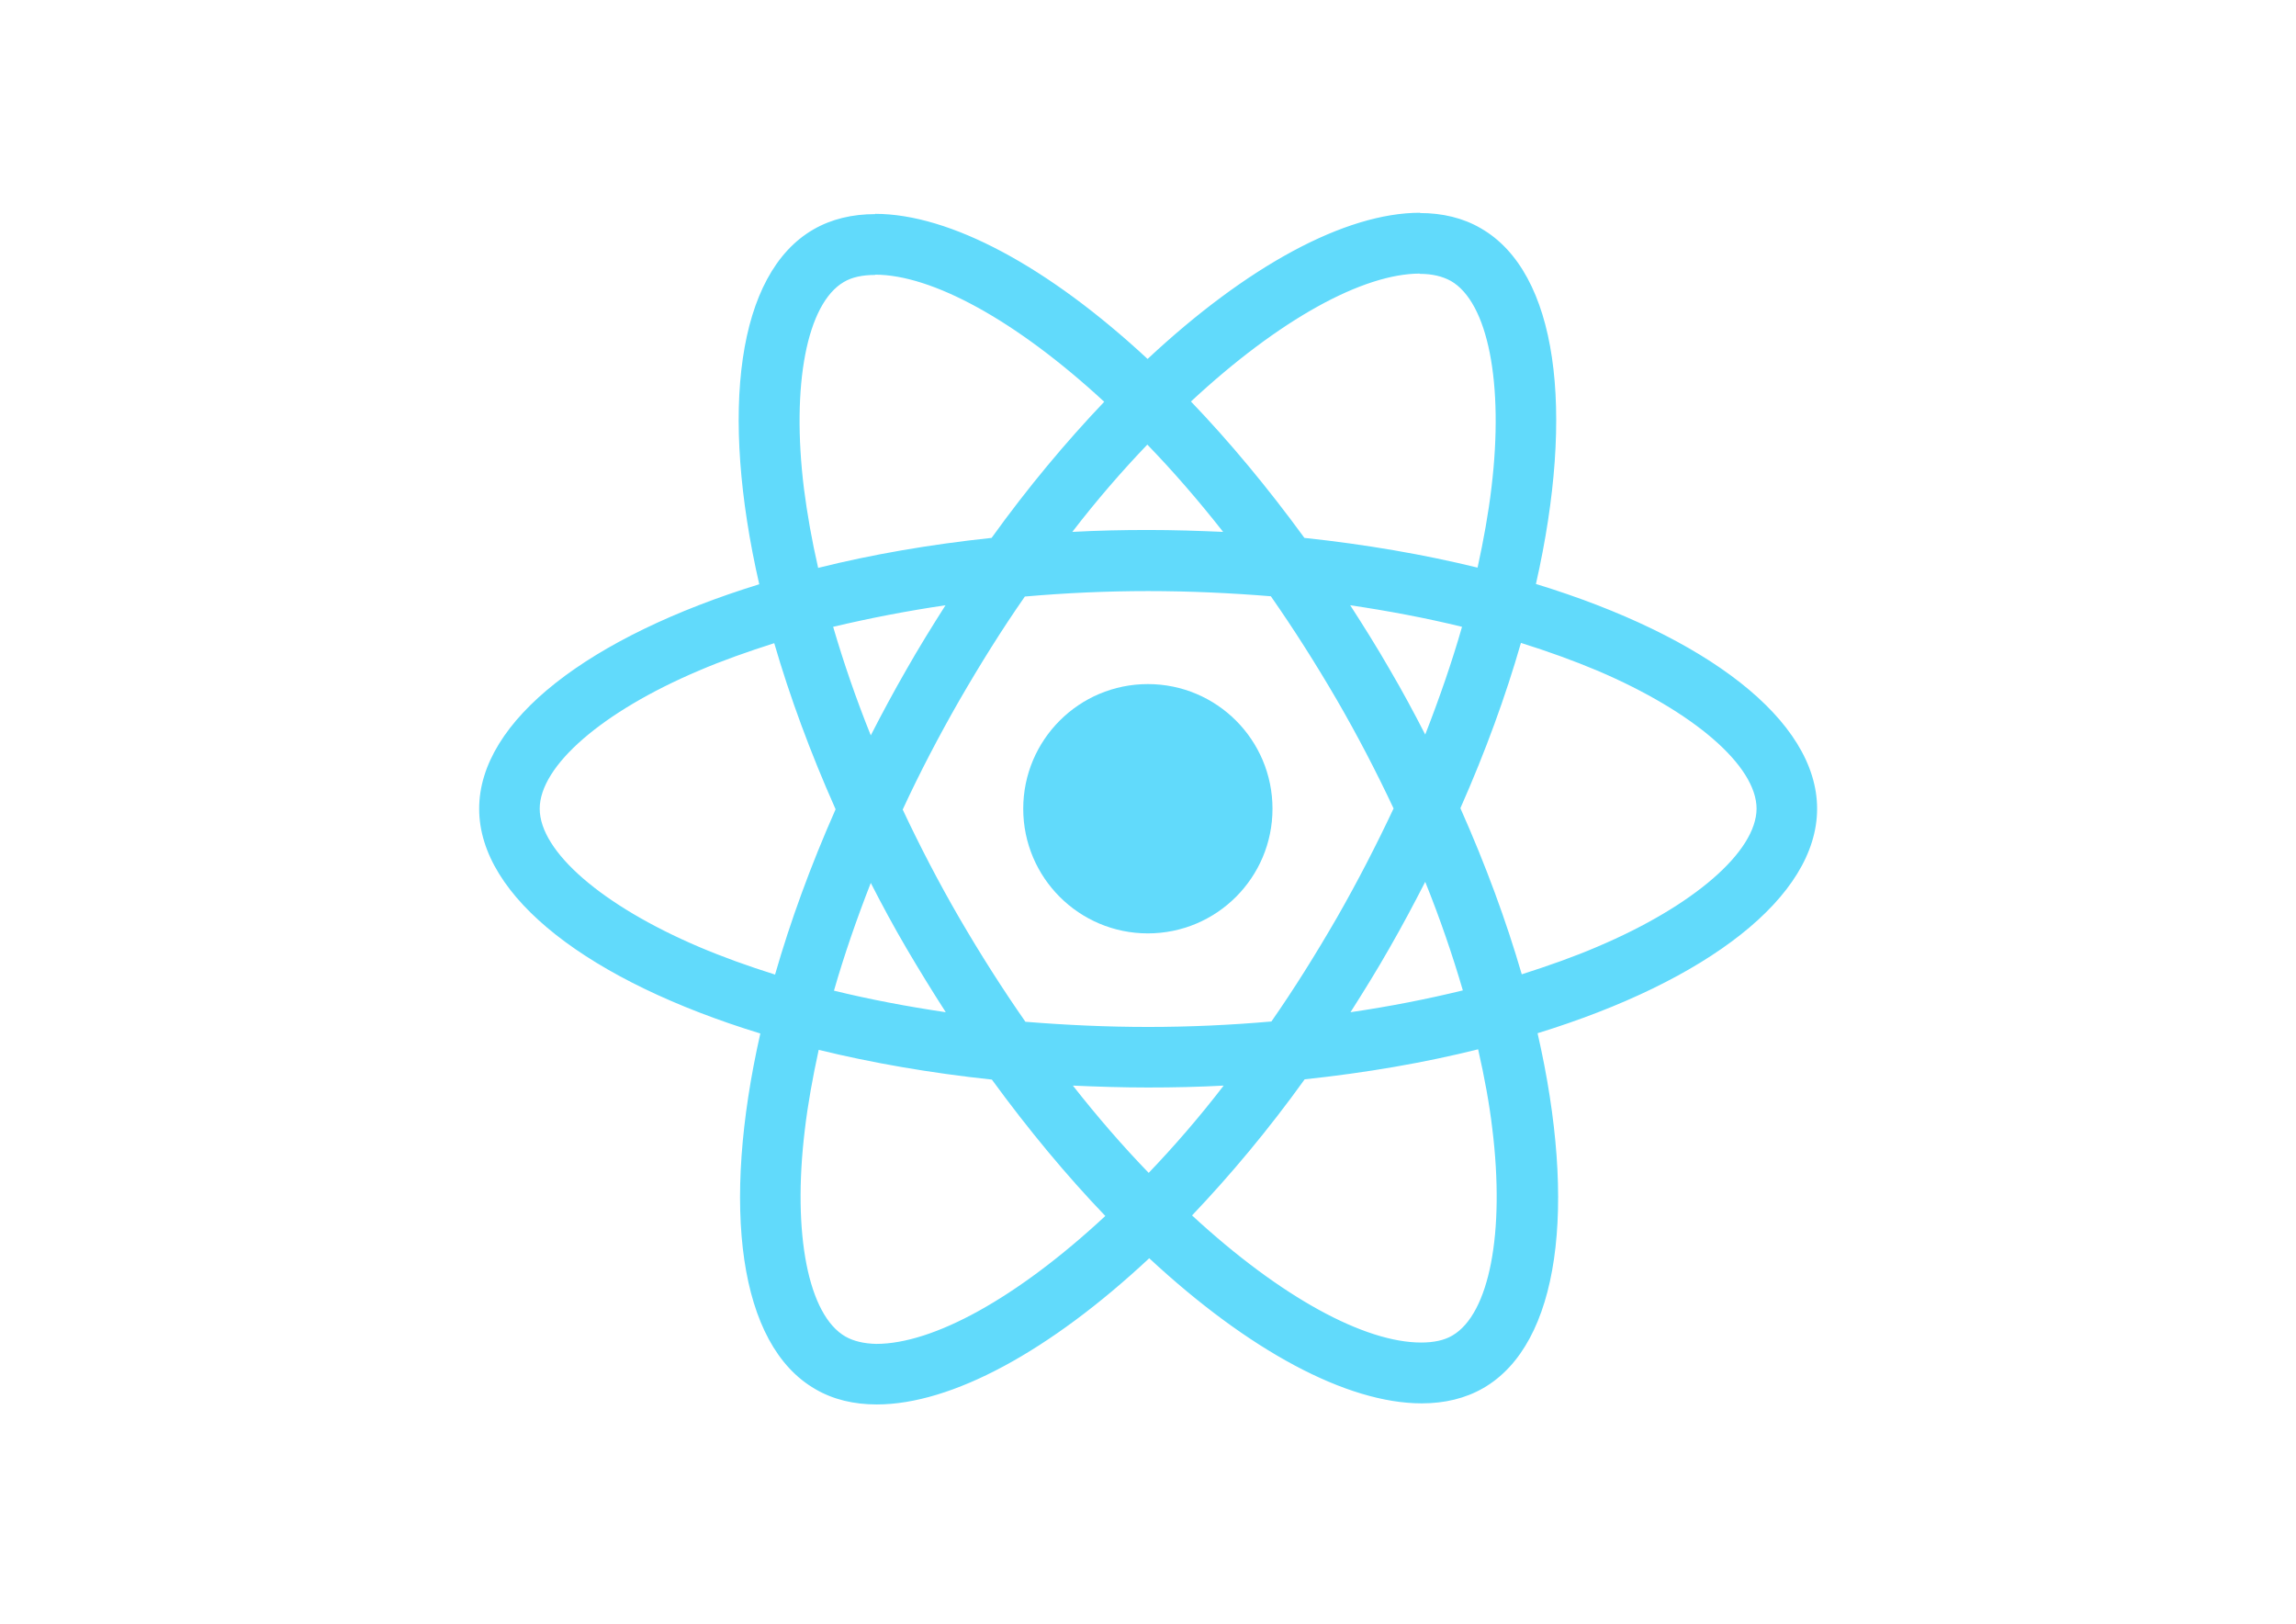
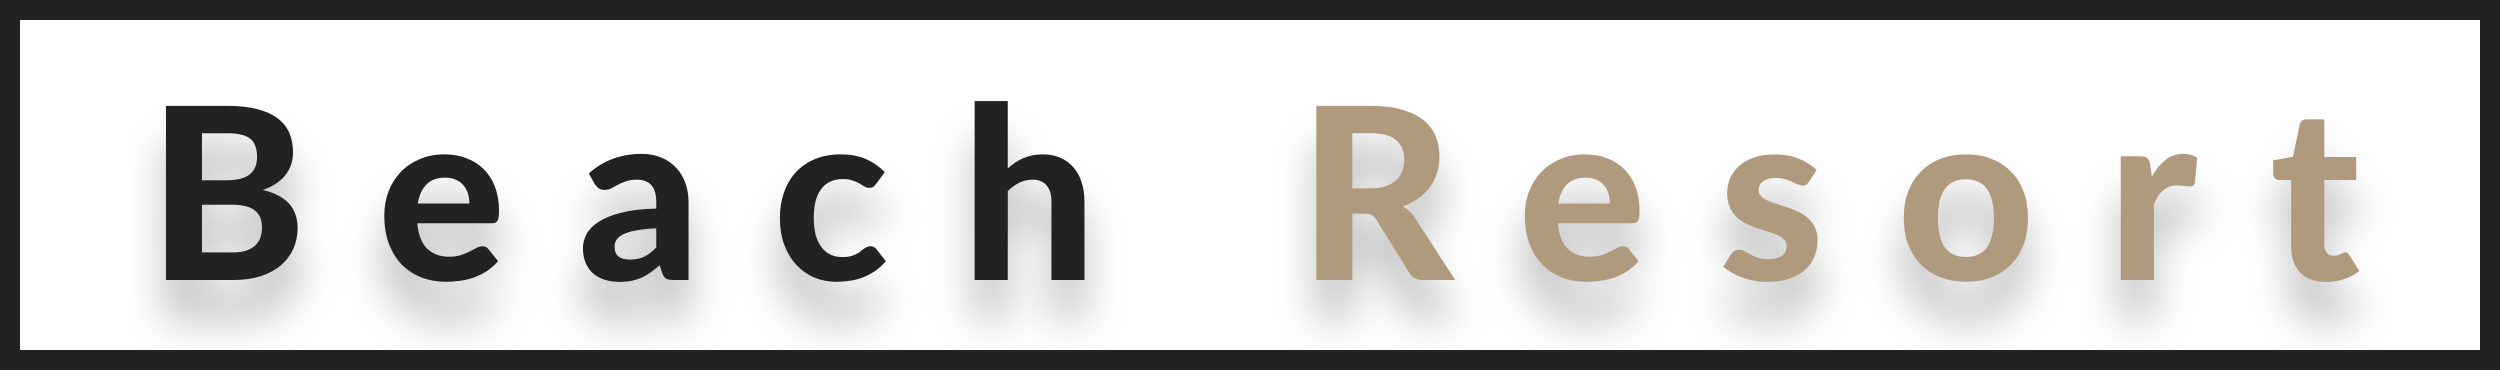
- <svg xmlns="http://www.w3.org/2000/svg" viewBox="0 0 841.9 595.3">
-   <g fill="#61DAFB">
-     <path d="M666.3 296.5c0-32.5-40.7-63.3-103.1-82.4 14.4-63.6 8-114.2-20.2-130.4-6.5-3.8-14.1-5.6-22.4-5.6v22.3c4.6 0 8.3.9 11.4 2.6 13.6 7.8 19.5 37.5 14.9 75.7-1.1 9.4-2.9 19.3-5.1 29.4-19.6-4.8-41-8.5-63.5-10.9-13.5-18.5-27.5-35.3-41.6-50 32.6-30.3 63.2-46.9 84-46.9V78c-27.5 0-63.5 19.6-99.9 53.6-36.4-33.8-72.4-53.2-99.9-53.2v22.3c20.7 0 51.4 16.5 84 46.6-14 14.7-28 31.4-41.3 49.9-22.6 2.4-44 6.1-63.6 11-2.3-10-4-19.7-5.2-29-4.7-38.2 1.1-67.9 14.6-75.8 3-1.8 6.9-2.6 11.5-2.6V78.5c-8.4 0-16 1.8-22.6 5.6-28.1 16.2-34.4 66.7-19.9 130.1-62.2 19.2-102.7 49.9-102.7 82.3 0 32.5 40.7 63.3 103.1 82.4-14.4 63.6-8 114.2 20.2 130.4 6.5 3.8 14.1 5.6 22.5 5.6 27.5 0 63.5-19.6 99.9-53.6 36.4 33.8 72.4 53.2 99.9 53.2 8.4 0 16-1.8 22.6-5.6 28.1-16.2 34.4-66.7 19.9-130.1 62-19.1 102.5-49.9 102.5-82.3zm-130.2-66.7c-3.7 12.9-8.3 26.2-13.5 39.5-4.1-8-8.4-16-13.1-24-4.6-8-9.5-15.8-14.4-23.4 14.2 2.1 27.9 4.7 41 7.9zm-45.8 106.5c-7.8 13.5-15.8 26.3-24.1 38.2-14.9 1.3-30 2-45.2 2-15.1 0-30.2-.7-45-1.9-8.3-11.9-16.4-24.6-24.2-38-7.6-13.1-14.5-26.4-20.8-39.8 6.2-13.4 13.2-26.8 20.7-39.9 7.8-13.5 15.8-26.3 24.1-38.2 14.9-1.3 30-2 45.2-2 15.1 0 30.2.7 45 1.9 8.3 11.9 16.4 24.6 24.2 38 7.6 13.1 14.5 26.4 20.8 39.8-6.3 13.4-13.2 26.8-20.7 39.9zm32.3-13c5.4 13.4 10 26.8 13.8 39.8-13.1 3.2-26.9 5.9-41.2 8 4.9-7.7 9.8-15.6 14.4-23.7 4.6-8 8.9-16.1 13-24.1zM421.2 430c-9.3-9.6-18.6-20.3-27.8-32 9 .4 18.2.7 27.5.7 9.4 0 18.7-.2 27.8-.7-9 11.7-18.3 22.4-27.5 32zm-74.4-58.9c-14.2-2.1-27.9-4.7-41-7.9 3.7-12.9 8.3-26.2 13.5-39.5 4.1 8 8.4 16 13.1 24 4.7 8 9.5 15.8 14.4 23.4zM420.7 163c9.3 9.6 18.6 20.3 27.8 32-9-.4-18.2-.7-27.5-.7-9.4 0-18.7.2-27.8.7 9-11.7 18.3-22.4 27.5-32zm-74 58.9c-4.9 7.7-9.8 15.6-14.4 23.7-4.6 8-8.9 16-13 24-5.4-13.4-10-26.8-13.8-39.8 13.1-3.1 26.9-5.8 41.2-7.9zm-90.5 125.2c-35.4-15.1-58.3-34.9-58.3-50.6 0-15.7 22.9-35.6 58.3-50.6 8.6-3.7 18-7 27.7-10.1 5.7 19.6 13.2 40 22.5 60.9-9.2 20.8-16.6 41.1-22.2 60.6-9.9-3.1-19.3-6.5-28-10.2zM310 490c-13.6-7.8-19.5-37.5-14.9-75.7 1.1-9.4 2.9-19.3 5.1-29.4 19.6 4.8 41 8.5 63.5 10.9 13.5 18.5 27.5 35.3 41.6 50-32.6 30.3-63.2 46.9-84 46.9-4.5-.1-8.3-1-11.3-2.7zm237.2-76.2c4.7 38.2-1.1 67.9-14.6 75.8-3 1.8-6.9 2.6-11.5 2.6-20.7 0-51.4-16.5-84-46.6 14-14.7 28-31.4 41.3-49.9 22.6-2.4 44-6.1 63.6-11 2.3 10.1 4.1 19.8 5.2 29.1zm38.5-66.7c-8.6 3.7-18 7-27.7 10.1-5.7-19.6-13.2-40-22.5-60.9 9.2-20.8 16.6-41.1 22.2-60.6 9.9 3.1 19.3 6.5 28.1 10.2 35.4 15.1 58.3 34.9 58.3 50.6-.1 15.7-23 35.6-58.4 50.6zM320.8 78.4z" />
-     <circle cx="420.9" cy="296.5" r="45.7" />
-     <path d="M520.5 78.1z" />
+ <svg xmlns="http://www.w3.org/2000/svg" width="250" height="37" viewBox="0 0 250 37" fill="none">
+   <rect x="1" y="1" width="248" height="35" stroke="#222222" stroke-width="2" />
+   <g filter="url(#filter0_d)">
+     <path d="M23.281 25.24C23.857 25.24 24.329 25.172 24.697 25.036C25.073 24.892 25.373 24.704 25.597 24.472C25.821 24.24 25.977 23.976 26.065 23.68C26.153 23.376 26.197 23.064 26.197 22.744C26.197 22.392 26.145 22.076 26.041 21.796C25.937 21.516 25.769 21.28 25.537 21.088C25.305 20.888 25.001 20.736 24.625 20.632C24.257 20.528 23.801 20.476 23.257 20.476H20.197V25.24H23.281ZM20.197 13.324V18.028H22.561C23.065 18.028 23.513 17.988 23.905 17.908C24.297 17.82 24.625 17.684 24.889 17.5C25.153 17.316 25.353 17.076 25.489 16.78C25.633 16.476 25.705 16.112 25.705 15.688C25.705 15.256 25.645 14.888 25.525 14.584C25.413 14.28 25.237 14.036 24.997 13.852C24.757 13.668 24.453 13.536 24.085 13.456C23.717 13.368 23.281 13.324 22.777 13.324H20.197ZM22.777 10.588C23.945 10.588 24.941 10.7 25.765 10.924C26.597 11.14 27.273 11.452 27.793 11.86C28.321 12.26 28.705 12.748 28.945 13.324C29.185 13.9 29.305 14.544 29.305 15.256C29.305 15.656 29.245 16.04 29.125 16.408C29.013 16.776 28.833 17.124 28.585 17.452C28.345 17.772 28.033 18.064 27.649 18.328C27.265 18.592 26.809 18.816 26.281 19C27.465 19.28 28.341 19.736 28.909 20.368C29.477 21 29.761 21.82 29.761 22.828C29.761 23.564 29.617 24.248 29.329 24.88C29.049 25.512 28.637 26.06 28.093 26.524C27.549 26.988 26.877 27.352 26.077 27.616C25.285 27.872 24.373 28 23.341 28H16.597V10.588H22.777ZM46.939 20.356C46.939 20.012 46.891 19.684 46.795 19.372C46.707 19.06 46.563 18.784 46.363 18.544C46.163 18.304 45.911 18.116 45.607 17.98C45.303 17.836 44.939 17.764 44.515 17.764C43.723 17.764 43.103 17.988 42.655 18.436C42.207 18.884 41.915 19.524 41.779 20.356H46.939ZM41.731 22.324C41.835 23.484 42.163 24.332 42.715 24.868C43.275 25.404 44.003 25.672 44.899 25.672C45.355 25.672 45.747 25.62 46.075 25.516C46.411 25.404 46.703 25.284 46.951 25.156C47.207 25.02 47.435 24.9 47.635 24.796C47.843 24.684 48.047 24.628 48.247 24.628C48.503 24.628 48.703 24.724 48.847 24.916L49.807 26.116C49.455 26.524 49.067 26.864 48.643 27.136C48.219 27.4 47.779 27.612 47.323 27.772C46.867 27.924 46.407 28.028 45.943 28.084C45.479 28.148 45.031 28.18 44.599 28.18C43.735 28.18 42.927 28.04 42.175 27.76C41.431 27.472 40.779 27.052 40.219 26.5C39.667 25.94 39.231 25.248 38.911 24.424C38.591 23.6 38.431 22.644 38.431 21.556C38.431 20.716 38.567 19.924 38.839 19.18C39.119 18.436 39.519 17.788 40.039 17.236C40.559 16.684 41.191 16.248 41.935 15.928C42.679 15.6 43.519 15.436 44.455 15.436C45.247 15.436 45.975 15.564 46.639 15.82C47.311 16.068 47.887 16.432 48.367 16.912C48.855 17.392 49.231 17.984 49.495 18.688C49.767 19.384 49.903 20.18 49.903 21.076C49.903 21.324 49.891 21.528 49.867 21.688C49.843 21.848 49.803 21.976 49.747 22.072C49.691 22.168 49.615 22.236 49.519 22.276C49.423 22.308 49.299 22.324 49.147 22.324H41.731ZM65.626 22.828C64.818 22.868 64.146 22.94 63.61 23.044C63.074 23.14 62.646 23.268 62.326 23.428C62.014 23.588 61.79 23.772 61.654 23.98C61.526 24.18 61.462 24.4 61.462 24.64C61.462 25.12 61.594 25.46 61.858 25.66C62.13 25.86 62.506 25.96 62.986 25.96C63.538 25.96 64.014 25.864 64.414 25.672C64.822 25.472 65.226 25.164 65.626 24.748V22.828ZM58.882 17.344C59.61 16.688 60.414 16.2 61.294 15.88C62.174 15.552 63.126 15.388 64.15 15.388C64.886 15.388 65.542 15.508 66.118 15.748C66.702 15.988 67.194 16.324 67.594 16.756C68.002 17.18 68.314 17.688 68.53 18.28C68.746 18.872 68.854 19.52 68.854 20.224V28H67.342C67.03 28 66.79 27.956 66.622 27.868C66.462 27.78 66.33 27.596 66.226 27.316L65.962 26.524C65.65 26.796 65.346 27.036 65.05 27.244C64.762 27.452 64.462 27.628 64.15 27.772C63.838 27.908 63.502 28.012 63.142 28.084C62.79 28.156 62.394 28.192 61.954 28.192C61.41 28.192 60.914 28.12 60.466 27.976C60.018 27.832 59.63 27.62 59.302 27.34C58.982 27.052 58.734 26.696 58.558 26.272C58.382 25.848 58.294 25.36 58.294 24.808C58.294 24.352 58.41 23.896 58.642 23.44C58.874 22.984 59.27 22.572 59.83 22.204C60.398 21.828 61.15 21.52 62.086 21.28C63.03 21.032 64.21 20.892 65.626 20.86V20.224C65.626 19.448 65.462 18.88 65.134 18.52C64.806 18.152 64.334 17.968 63.718 17.968C63.262 17.968 62.882 18.024 62.578 18.136C62.274 18.24 62.006 18.356 61.774 18.484C61.55 18.604 61.338 18.72 61.138 18.832C60.938 18.936 60.706 18.988 60.442 18.988C60.21 18.988 60.014 18.932 59.854 18.82C59.702 18.7 59.574 18.56 59.47 18.4L58.882 17.344ZM87.615 18.388C87.519 18.516 87.423 18.616 87.327 18.688C87.231 18.752 87.095 18.784 86.919 18.784C86.759 18.784 86.603 18.74 86.451 18.652C86.307 18.556 86.139 18.456 85.947 18.352C85.755 18.24 85.527 18.14 85.263 18.052C84.999 17.956 84.671 17.908 84.279 17.908C83.783 17.908 83.351 18 82.983 18.184C82.623 18.36 82.323 18.616 82.083 18.952C81.843 19.288 81.663 19.696 81.543 20.176C81.431 20.656 81.375 21.196 81.375 21.796C81.375 23.06 81.627 24.028 82.131 24.7C82.643 25.372 83.339 25.708 84.219 25.708C84.523 25.708 84.783 25.684 84.999 25.636C85.223 25.58 85.415 25.512 85.575 25.432C85.743 25.352 85.887 25.264 86.007 25.168C86.127 25.072 86.239 24.984 86.343 24.904C86.455 24.824 86.563 24.76 86.667 24.712C86.779 24.656 86.903 24.628 87.039 24.628C87.295 24.628 87.495 24.724 87.639 24.916L88.587 26.116C88.235 26.524 87.859 26.864 87.459 27.136C87.059 27.4 86.643 27.612 86.211 27.772C85.787 27.924 85.355 28.028 84.915 28.084C84.475 28.148 84.039 28.18 83.607 28.18C82.847 28.18 82.127 28.04 81.447 27.76C80.767 27.472 80.171 27.056 79.659 26.512C79.147 25.968 78.739 25.3 78.435 24.508C78.139 23.716 77.991 22.812 77.991 21.796C77.991 20.892 78.123 20.052 78.387 19.276C78.651 18.5 79.039 17.828 79.551 17.26C80.063 16.692 80.695 16.248 81.447 15.928C82.207 15.6 83.083 15.436 84.075 15.436C85.019 15.436 85.847 15.588 86.559 15.892C87.271 16.196 87.911 16.636 88.479 17.212L87.615 18.388ZM100.776 16.84C101.008 16.632 101.248 16.444 101.496 16.276C101.752 16.1 102.02 15.952 102.3 15.832C102.588 15.704 102.892 15.608 103.212 15.544C103.54 15.472 103.892 15.436 104.268 15.436C104.94 15.436 105.536 15.552 106.056 15.784C106.576 16.016 107.012 16.34 107.364 16.756C107.724 17.172 107.992 17.668 108.168 18.244C108.352 18.82 108.444 19.452 108.444 20.14V28H105.144V20.14C105.144 19.452 104.984 18.92 104.664 18.544C104.344 18.16 103.872 17.968 103.248 17.968C102.784 17.968 102.348 18.068 101.94 18.268C101.532 18.468 101.144 18.748 100.776 19.108V28H97.464V10.108H100.776V16.84Z" fill="#222222" />
+     <path d="M137.081 18.832C137.665 18.832 138.169 18.76 138.593 18.616C139.017 18.464 139.365 18.26 139.637 18.004C139.909 17.74 140.109 17.432 140.237 17.08C140.365 16.728 140.429 16.344 140.429 15.928C140.429 15.104 140.153 14.464 139.601 14.008C139.057 13.552 138.225 13.324 137.105 13.324H135.233V18.832H137.081ZM145.517 28H142.265C141.657 28 141.217 27.768 140.945 27.304L137.633 21.964C137.497 21.756 137.345 21.604 137.177 21.508C137.017 21.412 136.777 21.364 136.457 21.364H135.233V28H131.633V10.588H137.105C138.321 10.588 139.361 10.716 140.225 10.972C141.089 11.22 141.797 11.568 142.349 12.016C142.901 12.464 143.305 13 143.561 13.624C143.817 14.24 143.945 14.92 143.945 15.664C143.945 16.24 143.861 16.788 143.693 17.308C143.533 17.82 143.297 18.288 142.985 18.712C142.673 19.136 142.289 19.512 141.833 19.84C141.377 20.168 140.857 20.432 140.273 20.632C140.505 20.76 140.721 20.916 140.921 21.1C141.121 21.276 141.301 21.488 141.461 21.736L145.517 28ZM160.99 20.356C160.99 20.012 160.942 19.684 160.846 19.372C160.758 19.06 160.614 18.784 160.414 18.544C160.214 18.304 159.962 18.116 159.658 17.98C159.354 17.836 158.99 17.764 158.566 17.764C157.774 17.764 157.154 17.988 156.706 18.436C156.258 18.884 155.966 19.524 155.83 20.356H160.99ZM155.782 22.324C155.886 23.484 156.214 24.332 156.766 24.868C157.326 25.404 158.054 25.672 158.95 25.672C159.406 25.672 159.798 25.62 160.126 25.516C160.462 25.404 160.754 25.284 161.002 25.156C161.258 25.02 161.486 24.9 161.686 24.796C161.894 24.684 162.098 24.628 162.298 24.628C162.554 24.628 162.754 24.724 162.898 24.916L163.858 26.116C163.506 26.524 163.118 26.864 162.694 27.136C162.27 27.4 161.83 27.612 161.374 27.772C160.918 27.924 160.458 28.028 159.994 28.084C159.53 28.148 159.082 28.18 158.65 28.18C157.786 28.18 156.978 28.04 156.226 27.76C155.482 27.472 154.83 27.052 154.27 26.5C153.718 25.94 153.282 25.248 152.962 24.424C152.642 23.6 152.482 22.644 152.482 21.556C152.482 20.716 152.618 19.924 152.89 19.18C153.17 18.436 153.57 17.788 154.09 17.236C154.61 16.684 155.242 16.248 155.986 15.928C156.73 15.6 157.57 15.436 158.506 15.436C159.298 15.436 160.026 15.564 160.69 15.82C161.362 16.068 161.938 16.432 162.418 16.912C162.906 17.392 163.282 17.984 163.546 18.688C163.818 19.384 163.954 20.18 163.954 21.076C163.954 21.324 163.942 21.528 163.918 21.688C163.894 21.848 163.854 21.976 163.798 22.072C163.742 22.168 163.666 22.236 163.57 22.276C163.474 22.308 163.35 22.324 163.198 22.324H155.782ZM180.901 18.172C180.813 18.308 180.721 18.408 180.625 18.472C180.537 18.528 180.413 18.556 180.253 18.556C180.093 18.556 179.929 18.516 179.761 18.436C179.593 18.356 179.405 18.272 179.197 18.184C178.989 18.088 178.749 18 178.477 17.92C178.213 17.84 177.905 17.8 177.553 17.8C177.017 17.8 176.601 17.912 176.305 18.136C176.009 18.352 175.861 18.64 175.861 19C175.861 19.248 175.945 19.456 176.113 19.624C176.281 19.792 176.501 19.94 176.773 20.068C177.053 20.188 177.369 20.304 177.721 20.416C178.073 20.52 178.433 20.636 178.801 20.764C179.177 20.892 179.541 21.04 179.893 21.208C180.245 21.376 180.557 21.588 180.829 21.844C181.109 22.092 181.333 22.396 181.501 22.756C181.669 23.108 181.753 23.536 181.753 24.04C181.753 24.64 181.641 25.196 181.417 25.708C181.201 26.212 180.881 26.648 180.457 27.016C180.033 27.384 179.505 27.672 178.873 27.88C178.241 28.088 177.513 28.192 176.689 28.192C176.265 28.192 175.845 28.152 175.429 28.072C175.013 28 174.617 27.896 174.241 27.76C173.865 27.616 173.513 27.452 173.185 27.268C172.857 27.084 172.573 26.884 172.333 26.668L173.101 25.432C173.189 25.288 173.297 25.176 173.425 25.096C173.561 25.016 173.733 24.976 173.941 24.976C174.141 24.976 174.325 25.028 174.493 25.132C174.661 25.228 174.849 25.336 175.057 25.456C175.265 25.568 175.509 25.676 175.789 25.78C176.077 25.876 176.433 25.924 176.857 25.924C177.177 25.924 177.453 25.888 177.685 25.816C177.917 25.744 178.105 25.648 178.249 25.528C178.393 25.4 178.497 25.26 178.561 25.108C178.633 24.948 178.669 24.784 178.669 24.616C178.669 24.344 178.581 24.124 178.405 23.956C178.237 23.78 178.013 23.628 177.733 23.5C177.461 23.372 177.145 23.256 176.785 23.152C176.425 23.048 176.057 22.932 175.681 22.804C175.313 22.676 174.949 22.524 174.589 22.348C174.237 22.172 173.921 21.952 173.641 21.688C173.369 21.416 173.145 21.084 172.969 20.692C172.801 20.3 172.717 19.824 172.717 19.264C172.717 18.752 172.817 18.268 173.017 17.812C173.217 17.348 173.517 16.94 173.917 16.588C174.317 16.236 174.813 15.956 175.405 15.748C176.005 15.54 176.697 15.436 177.481 15.436C178.361 15.436 179.161 15.58 179.881 15.868C180.601 16.156 181.193 16.532 181.657 16.996L180.901 18.172ZM196.607 15.436C197.535 15.436 198.379 15.584 199.139 15.88C199.899 16.176 200.551 16.6 201.095 17.152C201.639 17.696 202.059 18.36 202.355 19.144C202.651 19.928 202.799 20.812 202.799 21.796C202.799 22.78 202.651 23.668 202.355 24.46C202.059 25.244 201.639 25.912 201.095 26.464C200.551 27.016 199.899 27.44 199.139 27.736C198.379 28.032 197.535 28.18 196.607 28.18C195.671 28.18 194.819 28.032 194.051 27.736C193.291 27.44 192.639 27.016 192.095 26.464C191.551 25.912 191.127 25.244 190.823 24.46C190.527 23.668 190.379 22.78 190.379 21.796C190.379 20.812 190.527 19.928 190.823 19.144C191.127 18.36 191.551 17.696 192.095 17.152C192.639 16.6 193.291 16.176 194.051 15.88C194.819 15.584 195.671 15.436 196.607 15.436ZM196.607 25.696C197.551 25.696 198.251 25.372 198.707 24.724C199.163 24.068 199.391 23.096 199.391 21.808C199.391 20.528 199.163 19.564 198.707 18.916C198.251 18.26 197.551 17.932 196.607 17.932C195.639 17.932 194.927 18.26 194.471 18.916C194.015 19.564 193.787 20.528 193.787 21.808C193.787 23.096 194.015 24.068 194.471 24.724C194.927 25.372 195.639 25.696 196.607 25.696ZM215.186 17.668C215.578 16.964 216.03 16.408 216.542 16C217.054 15.592 217.654 15.388 218.342 15.388C218.902 15.388 219.358 15.52 219.71 15.784L219.494 18.232C219.454 18.392 219.39 18.504 219.302 18.568C219.222 18.624 219.11 18.652 218.966 18.652C218.838 18.652 218.654 18.636 218.414 18.604C218.174 18.564 217.95 18.544 217.742 18.544C217.438 18.544 217.166 18.588 216.926 18.676C216.694 18.764 216.486 18.888 216.302 19.048C216.118 19.208 215.95 19.404 215.798 19.636C215.654 19.868 215.518 20.132 215.39 20.428V28H212.078V15.628H214.034C214.37 15.628 214.602 15.688 214.73 15.808C214.858 15.928 214.95 16.136 215.006 16.432L215.186 17.668ZM232.597 28.192C232.037 28.192 231.541 28.112 231.109 27.952C230.677 27.784 230.313 27.548 230.017 27.244C229.721 26.94 229.497 26.572 229.345 26.14C229.193 25.708 229.117 25.22 229.117 24.676V18.004H227.953C227.777 18.004 227.625 17.948 227.497 17.836C227.377 17.724 227.317 17.556 227.317 17.332V16.036L229.297 15.676L229.969 12.472C230.057 12.112 230.301 11.932 230.701 11.932H232.429V15.7H235.621V18.004H232.429V24.46C232.429 24.804 232.509 25.076 232.669 25.276C232.837 25.476 233.073 25.576 233.377 25.576C233.537 25.576 233.673 25.56 233.785 25.528C233.897 25.488 233.993 25.448 234.073 25.408C234.153 25.36 234.225 25.32 234.289 25.288C234.361 25.248 234.433 25.228 234.505 25.228C234.601 25.228 234.681 25.252 234.745 25.3C234.809 25.34 234.873 25.412 234.937 25.516L235.933 27.1C235.477 27.46 234.961 27.732 234.385 27.916C233.809 28.1 233.213 28.192 232.597 28.192Z" fill="#AF9A7D" />
  </g>
+   <defs>
+     <filter id="filter0_d" x="12.597" y="10.108" width="227.336" height="26.084" filterUnits="userSpaceOnUse" color-interpolation-filters="sRGB">
+       <feFlood flood-opacity="0" result="BackgroundImageFix" />
+       <feColorMatrix in="SourceAlpha" type="matrix" values="0 0 0 0 0 0 0 0 0 0 0 0 0 0 0 0 0 0 127 0" />
+       <feOffset dy="4" />
+       <feGaussianBlur stdDeviation="2" />
+       <feColorMatrix type="matrix" values="0 0 0 0 0 0 0 0 0 0 0 0 0 0 0 0 0 0 0.25 0" />
+       <feBlend mode="normal" in2="BackgroundImageFix" result="effect1_dropShadow" />
+       <feBlend mode="normal" in="SourceGraphic" in2="effect1_dropShadow" result="shape" />
+     </filter>
+   </defs>
</svg>
